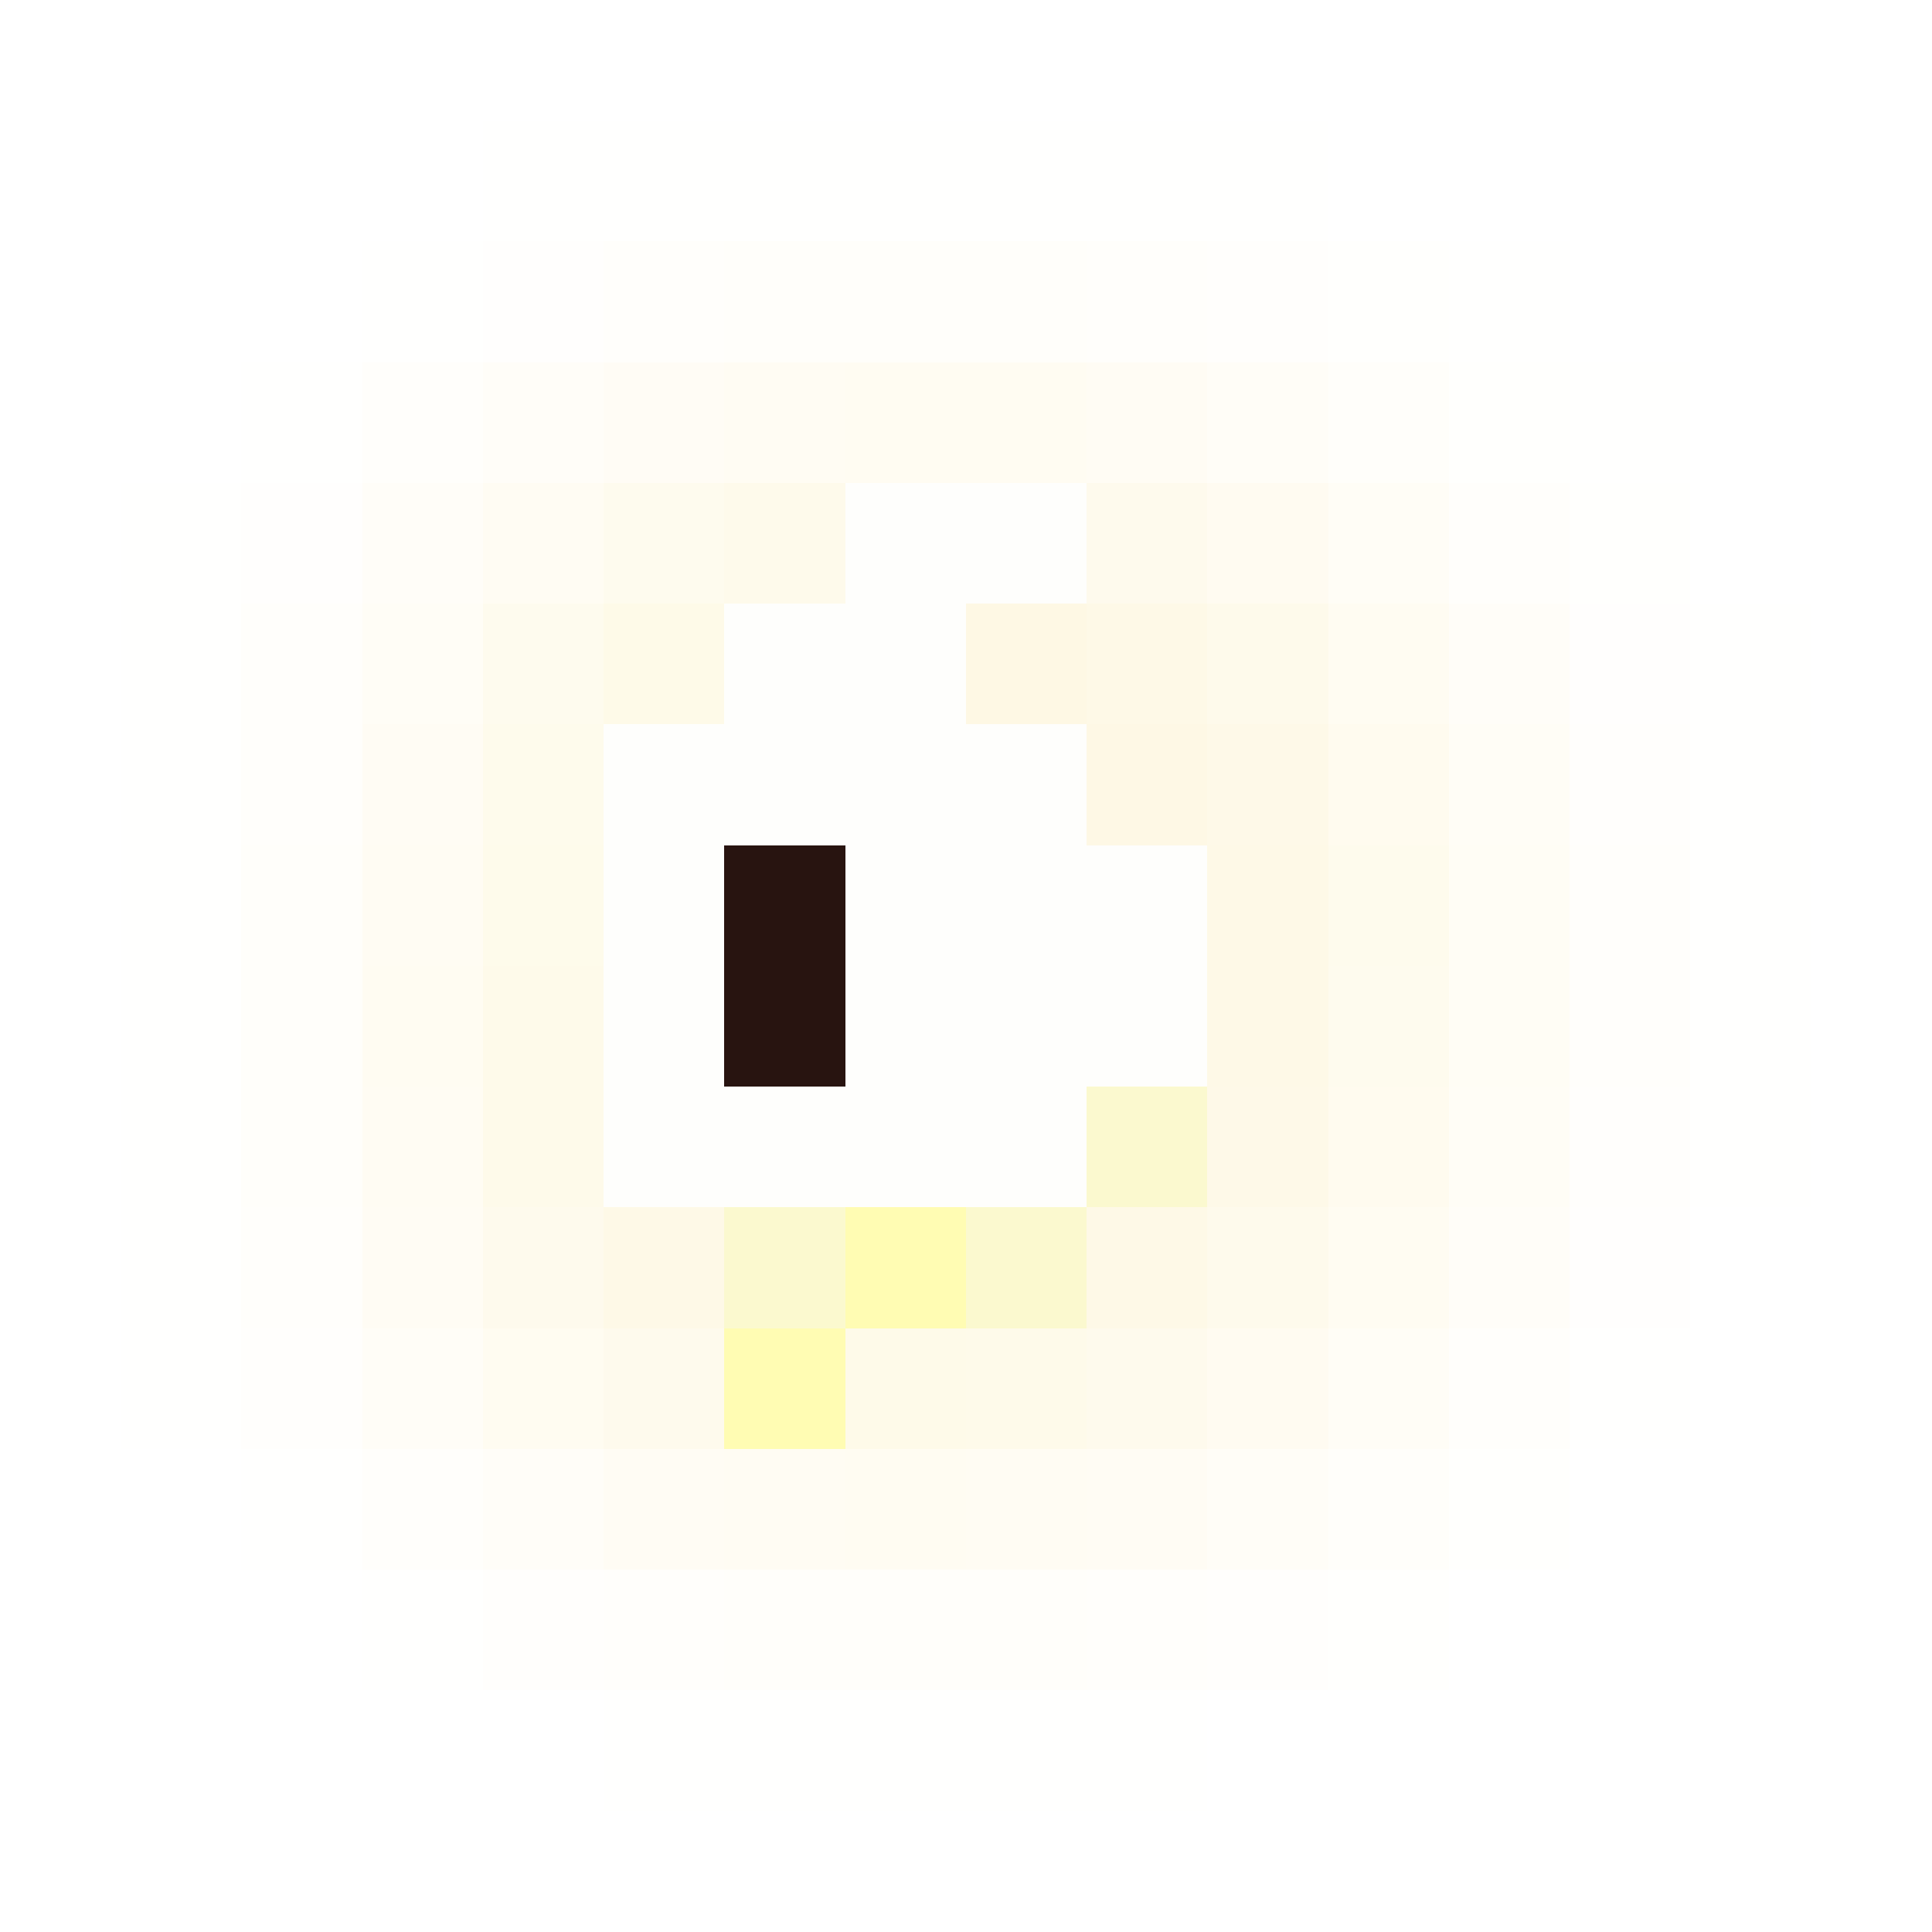
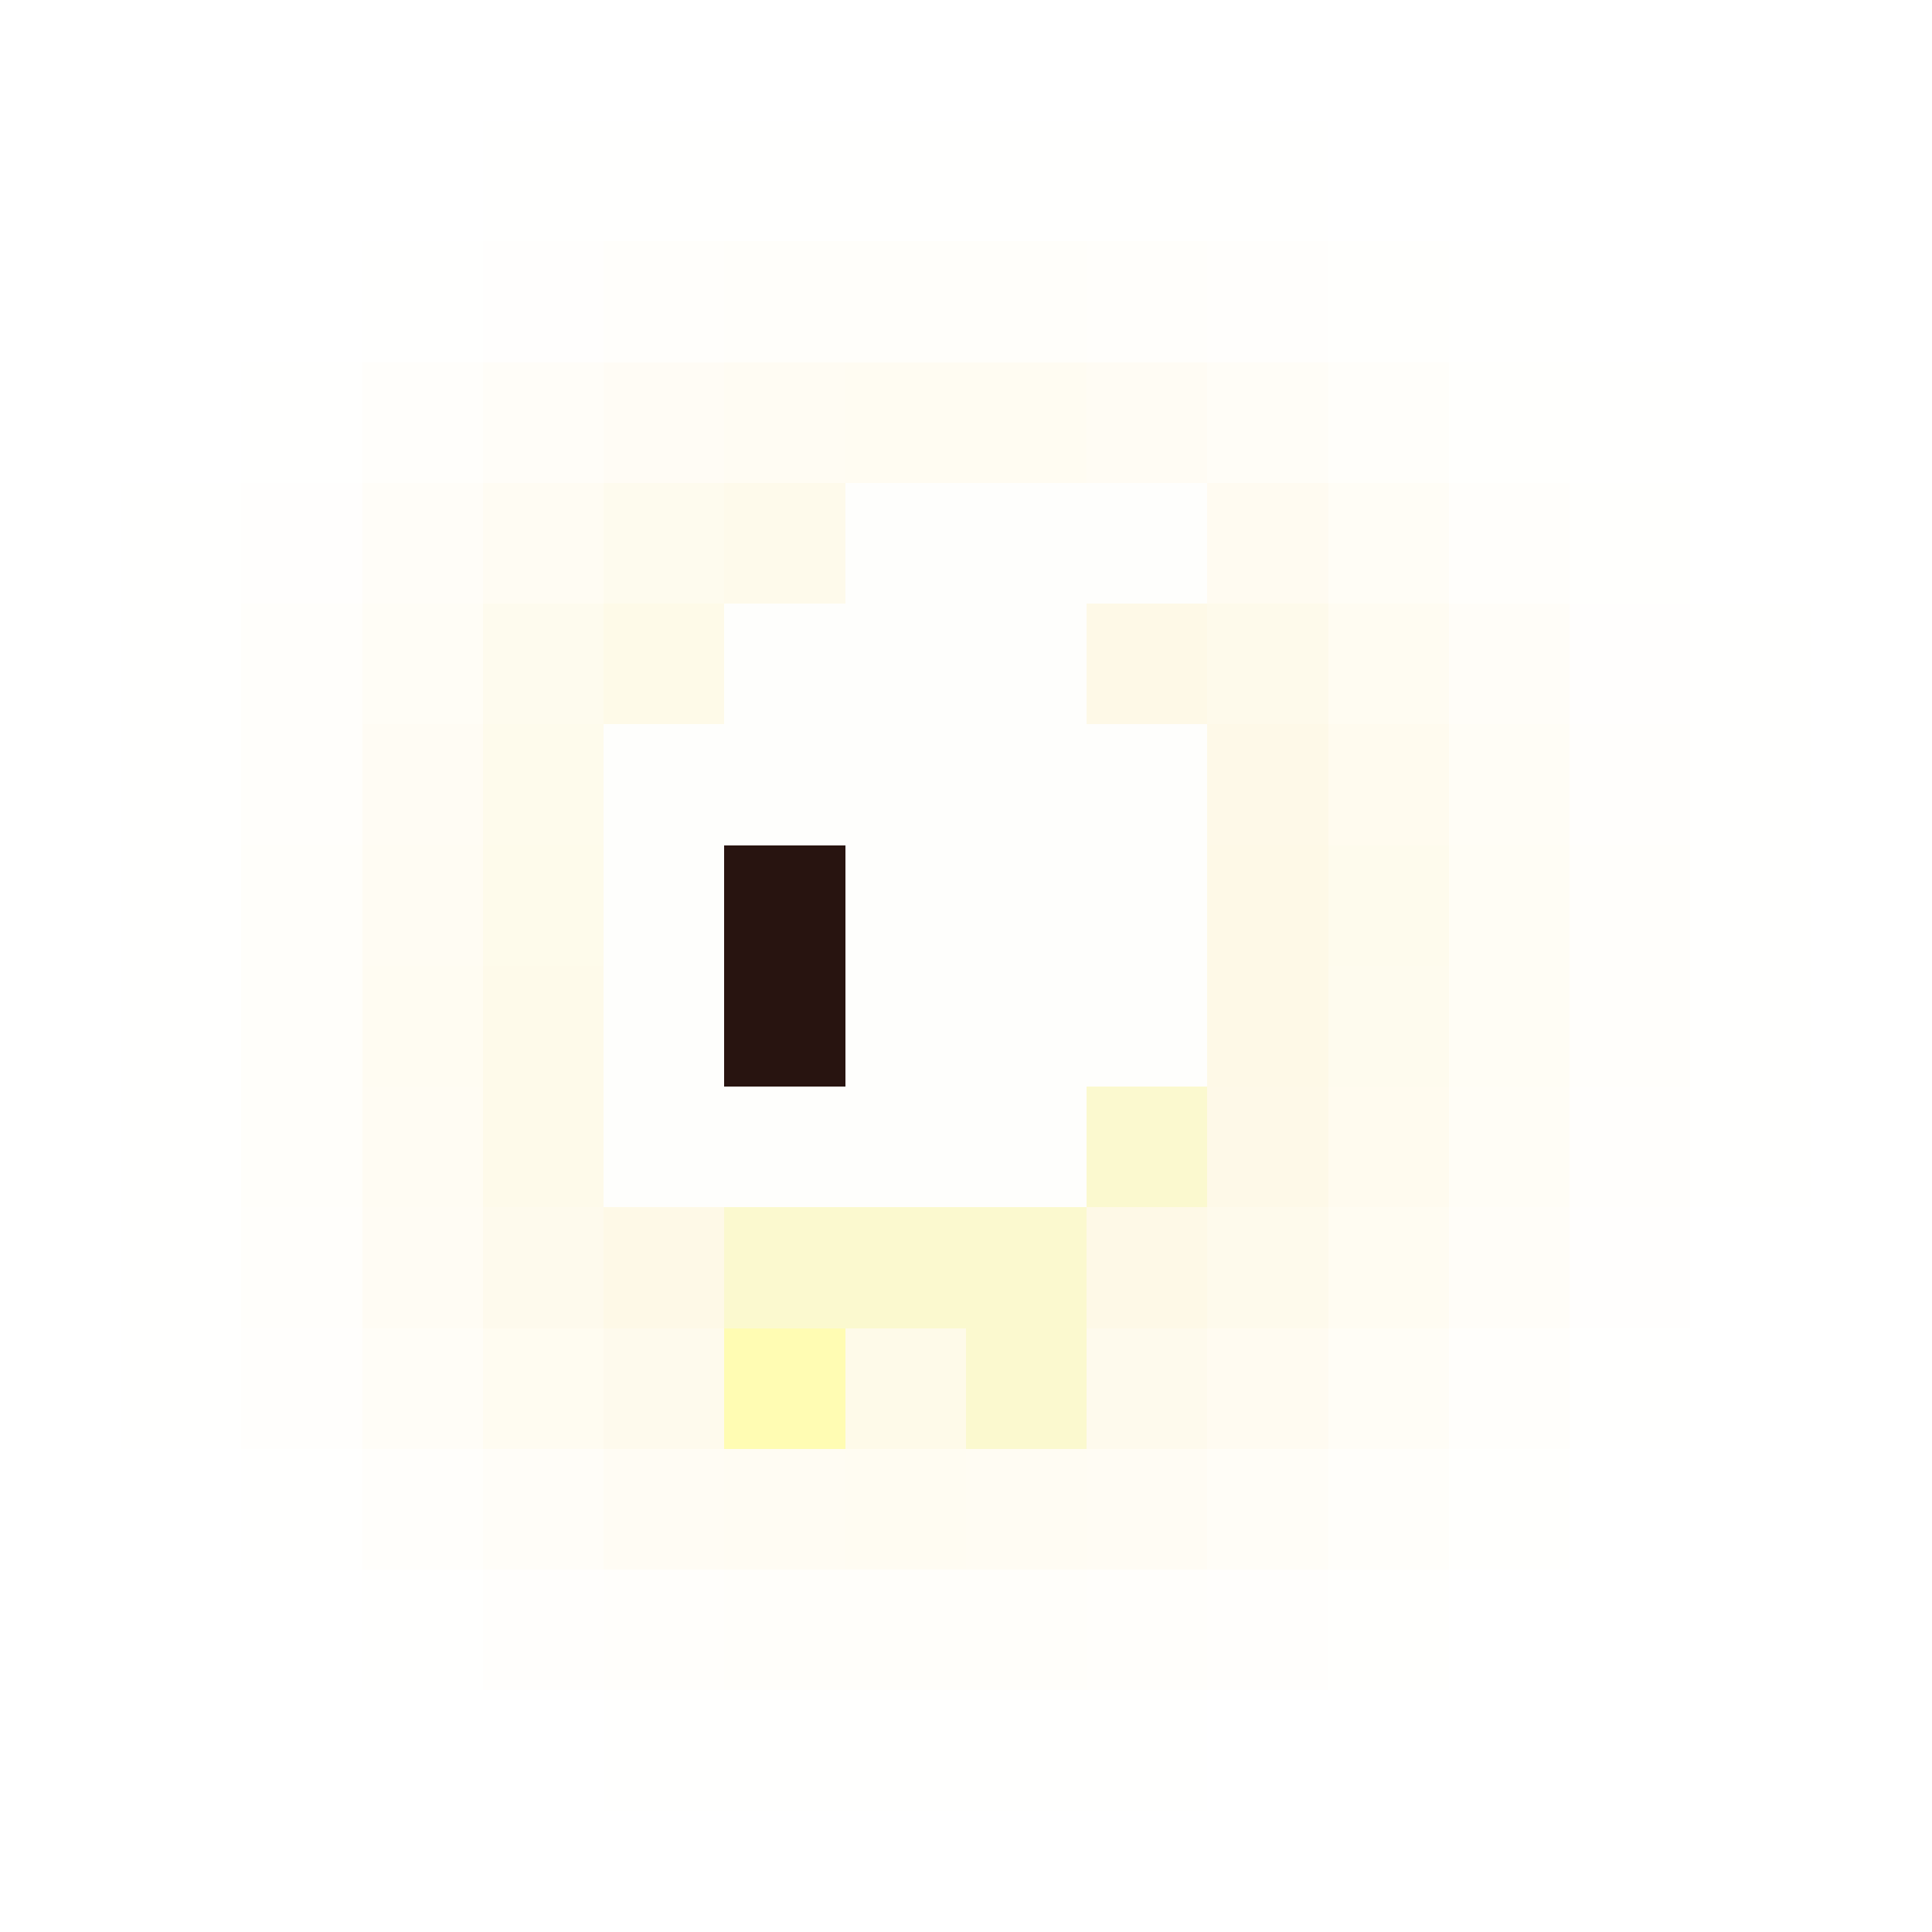
<svg xmlns="http://www.w3.org/2000/svg" version="1.1" width="16" height="16" shape-rendering="crispEdges">
  <rect x="3" y="1" width="1" height="1" fill="#FEEBB1" opacity="0.004" />
  <rect x="4" y="1" width="1" height="1" fill="#FDECB3" opacity="0.008" />
  <rect x="5" y="1" width="1" height="1" fill="#FDECB5" opacity="0.012" />
  <rect x="6" y="1" width="1" height="1" fill="#FDEDB7" opacity="0.016" />
  <rect x="7" y="1" width="1" height="1" fill="#FDEDB7" opacity="0.016" />
  <rect x="8" y="1" width="1" height="1" fill="#FDEDB6" opacity="0.016" />
  <rect x="9" y="1" width="1" height="1" fill="#FDECB4" opacity="0.012" />
  <rect x="10" y="1" width="1" height="1" fill="#FDECB2" opacity="0.008" />
  <rect x="11" y="1" width="1" height="1" fill="#FDEBB1" opacity="0.004" />
  <rect x="2" y="2" width="1" height="1" fill="#FEEBB1" opacity="0.004" />
  <rect x="3" y="2" width="1" height="1" fill="#FEEBB2" opacity="0.016" />
  <rect x="4" y="2" width="1" height="1" fill="#FDECB4" opacity="0.035" />
  <rect x="5" y="2" width="1" height="1" fill="#FDECB6" opacity="0.055" />
  <rect x="6" y="2" width="1" height="1" fill="#FDEDB8" opacity="0.067" />
  <rect x="7" y="2" width="1" height="1" fill="#FDEDB8" opacity="0.075" />
  <rect x="8" y="2" width="1" height="1" fill="#FDEDB7" opacity="0.067" />
  <rect x="9" y="2" width="1" height="1" fill="#FDECB5" opacity="0.055" />
  <rect x="10" y="2" width="1" height="1" fill="#FDECB3" opacity="0.039" />
  <rect x="11" y="2" width="1" height="1" fill="#FDEBB1" opacity="0.024" />
  <rect x="12" y="2" width="1" height="1" fill="#FDEBB1" opacity="0.008" />
  <rect x="1" y="3" width="1" height="1" fill="#FEEBB2" opacity="0.004" />
  <rect x="2" y="3" width="1" height="1" fill="#FEEBB2" opacity="0.016" />
  <rect x="3" y="3" width="1" height="1" fill="#FEEBB3" opacity="0.047" />
  <rect x="4" y="3" width="1" height="1" fill="#FDECB5" opacity="0.094" />
  <rect x="5" y="3" width="1" height="1" fill="#FDEDB7" opacity="0.141" />
  <rect x="6" y="3" width="1" height="1" fill="#FDEDB9" opacity="0.176" />
  <rect x="7" y="3" width="1" height="1" fill="#FDEEBA" opacity="0.188" />
  <rect x="8" y="3" width="1" height="1" fill="#FDEDB8" opacity="0.176" />
  <rect x="9" y="3" width="1" height="1" fill="#FDEDB6" opacity="0.145" />
  <rect x="10" y="3" width="1" height="1" fill="#FDECB3" opacity="0.102" />
  <rect x="11" y="3" width="1" height="1" fill="#FDEBB2" opacity="0.059" />
  <rect x="12" y="3" width="1" height="1" fill="#FDEBB1" opacity="0.027" />
  <rect x="13" y="3" width="1" height="1" fill="#FDEBB1" opacity="0.008" />
  <rect x="1" y="4" width="1" height="1" fill="#FDECB5" opacity="0.008" />
  <rect x="2" y="4" width="1" height="1" fill="#FDECB5" opacity="0.035" />
  <rect x="3" y="4" width="1" height="1" fill="#FDECB6" opacity="0.094" />
  <rect x="4" y="4" width="1" height="1" fill="#FDEDB8" opacity="0.173" />
  <rect x="5" y="4" width="1" height="1" fill="#FDEEBB" opacity="0.255" />
  <rect x="6" y="4" width="1" height="1" fill="#FDEFBD" opacity="0.31" />
  <rect x="7" y="4" width="1" height="1" fill="#FEFEFC" />
  <rect x="8" y="4" width="1" height="1" fill="#FEFEFC" />
-   <rect x="9" y="4" width="1" height="1" fill="#FDEDB9" opacity="0.259" />
+   <rect x="9" y="4" width="1" height="1" fill="#FEFEFC" />
  <rect x="10" y="4" width="1" height="1" fill="#FDECB6" opacity="0.188" />
  <rect x="11" y="4" width="1" height="1" fill="#FDEBB3" opacity="0.118" />
  <rect x="12" y="4" width="1" height="1" fill="#FDEBB2" opacity="0.055" />
  <rect x="13" y="4" width="1" height="1" fill="#FDEBB2" opacity="0.02" />
  <rect x="1" y="5" width="1" height="1" fill="#FDEEB8" opacity="0.012" />
  <rect x="2" y="5" width="1" height="1" fill="#FDEEB9" opacity="0.051" />
  <rect x="3" y="5" width="1" height="1" fill="#FDEEBA" opacity="0.137" />
  <rect x="4" y="5" width="1" height="1" fill="#FDEFBC" opacity="0.251" />
  <rect x="5" y="5" width="1" height="1" fill="#FDF0C0" opacity="0.365" />
  <rect x="6" y="5" width="1" height="1" fill="#FEFEFC" />
  <rect x="7" y="5" width="1" height="1" fill="#FEFEFC" />
-   <rect x="8" y="5" width="1" height="1" fill="#FDF0C2" opacity="0.435" />
+   <rect x="8" y="5" width="1" height="1" fill="#FEFEFC" />
  <rect x="9" y="5" width="1" height="1" fill="#FDEFBE" opacity="0.373" />
  <rect x="10" y="5" width="1" height="1" fill="#FDEDB9" opacity="0.282" />
  <rect x="11" y="5" width="1" height="1" fill="#FDECB6" opacity="0.18" />
  <rect x="12" y="5" width="1" height="1" fill="#FDEBB4" opacity="0.094" />
  <rect x="13" y="5" width="1" height="1" fill="#FDEBB3" opacity="0.031" />
  <rect x="14" y="5" width="1" height="1" fill="#FDEBB3" opacity="0.008" />
  <rect x="1" y="6" width="1" height="1" fill="#FDEFBC" opacity="0.016" />
  <rect x="2" y="6" width="1" height="1" fill="#FDF0BD" opacity="0.067" />
  <rect x="3" y="6" width="1" height="1" fill="#FDF0BE" opacity="0.176" />
  <rect x="4" y="6" width="1" height="1" fill="#FDF1C2" opacity="0.314" />
  <rect x="5" y="6" width="1" height="1" fill="#FEFEFC" />
  <rect x="6" y="6" width="1" height="1" fill="#FEFEFC" />
  <rect x="7" y="6" width="1" height="1" fill="#FEFEFC" />
  <rect x="8" y="6" width="1" height="1" fill="#FEFEFC" />
-   <rect x="9" y="6" width="1" height="1" fill="#FDF0C4" opacity="0.443" />
+   <rect x="9" y="6" width="1" height="1" fill="#FEFEFC" />
  <rect x="10" y="6" width="1" height="1" fill="#FDEEBD" opacity="0.349" />
  <rect x="11" y="6" width="1" height="1" fill="#FDEDB8" opacity="0.231" />
  <rect x="12" y="6" width="1" height="1" fill="#FDECB6" opacity="0.122" />
  <rect x="13" y="6" width="1" height="1" fill="#FDECB5" opacity="0.043" />
  <rect x="14" y="6" width="1" height="1" fill="#FDECB4" opacity="0.008" />
  <rect x="1" y="7" width="1" height="1" fill="#FDF0BE" opacity="0.016" />
  <rect x="2" y="7" width="1" height="1" fill="#FDF0C0" opacity="0.078" />
  <rect x="3" y="7" width="1" height="1" fill="#FDF1C1" opacity="0.196" />
  <rect x="4" y="7" width="1" height="1" fill="#FDF2C5" opacity="0.345" />
  <rect x="5" y="7" width="1" height="1" fill="#FEFEFC" />
  <rect x="6" y="7" width="1" height="1" fill="#281410" />
  <rect x="7" y="7" width="1" height="1" fill="#FEFEFC" />
  <rect x="8" y="7" width="1" height="1" fill="#FEFEFC" />
  <rect x="9" y="7" width="1" height="1" fill="#FEFEFC" />
  <rect x="10" y="7" width="1" height="1" fill="#FDEFC0" opacity="0.384" />
  <rect x="11" y="7" width="1" height="1" fill="#FDEEBA" opacity="0.259" />
  <rect x="12" y="7" width="1" height="1" fill="#FDEDB7" opacity="0.137" />
  <rect x="13" y="7" width="1" height="1" fill="#FDECB6" opacity="0.051" />
  <rect x="14" y="7" width="1" height="1" fill="#FDECB5" opacity="0.012" />
  <rect x="1" y="8" width="1" height="1" fill="#FDF0BE" opacity="0.02" />
  <rect x="2" y="8" width="1" height="1" fill="#FDF0BF" opacity="0.078" />
  <rect x="3" y="8" width="1" height="1" fill="#FDF0C0" opacity="0.2" />
  <rect x="4" y="8" width="1" height="1" fill="#FDF1C4" opacity="0.353" />
  <rect x="5" y="8" width="1" height="1" fill="#FEFEFC" />
  <rect x="6" y="8" width="1" height="1" fill="#281410" />
  <rect x="7" y="8" width="1" height="1" fill="#FEFEFC" />
  <rect x="8" y="8" width="1" height="1" fill="#FEFEFC" />
  <rect x="9" y="8" width="1" height="1" fill="#FEFEFC" />
  <rect x="10" y="8" width="1" height="1" fill="#FDEFC0" opacity="0.384" />
  <rect x="11" y="8" width="1" height="1" fill="#FDEEBB" opacity="0.255" />
  <rect x="12" y="8" width="1" height="1" fill="#FDEDB7" opacity="0.137" />
  <rect x="13" y="8" width="1" height="1" fill="#FDECB6" opacity="0.051" />
  <rect x="14" y="8" width="1" height="1" fill="#FDECB5" opacity="0.012" />
  <rect x="1" y="9" width="1" height="1" fill="#FDEEBA" opacity="0.016" />
  <rect x="2" y="9" width="1" height="1" fill="#FDEFBB" opacity="0.075" />
  <rect x="3" y="9" width="1" height="1" fill="#FDEFBD" opacity="0.188" />
  <rect x="4" y="9" width="1" height="1" fill="#FDF0C0" opacity="0.329" />
  <rect x="5" y="9" width="1" height="1" fill="#FEFEFC" />
  <rect x="6" y="9" width="1" height="1" fill="#FEFEFC" />
  <rect x="7" y="9" width="1" height="1" fill="#FEFEFC" />
  <rect x="8" y="9" width="1" height="1" fill="#FEFEFC" />
  <rect x="9" y="9" width="1" height="1" fill="#FBF9CF" />
  <rect x="10" y="9" width="1" height="1" fill="#FDEFBE" opacity="0.349" />
  <rect x="11" y="9" width="1" height="1" fill="#FDEDB9" opacity="0.227" />
  <rect x="12" y="9" width="1" height="1" fill="#FDECB6" opacity="0.118" />
  <rect x="13" y="9" width="1" height="1" fill="#FDECB5" opacity="0.043" />
  <rect x="14" y="9" width="1" height="1" fill="#FDECB4" opacity="0.008" />
  <rect x="1" y="10" width="1" height="1" fill="#FDEDB7" opacity="0.012" />
  <rect x="2" y="10" width="1" height="1" fill="#FDEDB7" opacity="0.059" />
  <rect x="3" y="10" width="1" height="1" fill="#FDEDB8" opacity="0.153" />
  <rect x="4" y="10" width="1" height="1" fill="#FDEEBB" opacity="0.271" />
  <rect x="5" y="10" width="1" height="1" fill="#FDEFBF" opacity="0.38" />
  <rect x="6" y="10" width="1" height="1" fill="#FBF9CF" />
-   <rect x="7" y="10" width="1" height="1" fill="#FFFCB3" />
+   <rect x="7" y="10" width="1" height="1" fill="#FBF9CF" />
  <rect x="8" y="10" width="1" height="1" fill="#FBF9CF" />
  <rect x="9" y="10" width="1" height="1" fill="#FDEFBF" opacity="0.376" />
  <rect x="10" y="10" width="1" height="1" fill="#FDEDBA" opacity="0.282" />
  <rect x="11" y="10" width="1" height="1" fill="#FDECB6" opacity="0.18" />
  <rect x="12" y="10" width="1" height="1" fill="#FDEBB4" opacity="0.09" />
  <rect x="13" y="10" width="1" height="1" fill="#FDEBB3" opacity="0.031" />
  <rect x="1" y="11" width="1" height="1" fill="#FEECB4" opacity="0.008" />
  <rect x="2" y="11" width="1" height="1" fill="#FDECB5" opacity="0.039" />
  <rect x="3" y="11" width="1" height="1" fill="#FDECB5" opacity="0.102" />
  <rect x="4" y="11" width="1" height="1" fill="#FDEDB7" opacity="0.188" />
  <rect x="5" y="11" width="1" height="1" fill="#FDEEBA" opacity="0.267" />
  <rect x="6" y="11" width="1" height="1" fill="#FFFCB3" />
  <rect x="7" y="11" width="1" height="1" fill="#FDEFBF" opacity="0.337" />
-   <rect x="8" y="11" width="1" height="1" fill="#FDEFBE" opacity="0.318" />
+   <rect x="8" y="11" width="1" height="1" fill="#FBF9CF" />
  <rect x="9" y="11" width="1" height="1" fill="#FDEEBB" opacity="0.267" />
  <rect x="10" y="11" width="1" height="1" fill="#FDECB7" opacity="0.196" />
  <rect x="11" y="11" width="1" height="1" fill="#FDEBB4" opacity="0.118" />
  <rect x="12" y="11" width="1" height="1" fill="#FDEBB2" opacity="0.055" />
  <rect x="13" y="11" width="1" height="1" fill="#FDEBB2" opacity="0.016" />
  <rect x="2" y="12" width="1" height="1" fill="#FDECB4" opacity="0.02" />
  <rect x="3" y="12" width="1" height="1" fill="#FDECB4" opacity="0.055" />
  <rect x="4" y="12" width="1" height="1" fill="#FDECB6" opacity="0.102" />
  <rect x="5" y="12" width="1" height="1" fill="#FDEDB8" opacity="0.149" />
  <rect x="6" y="12" width="1" height="1" fill="#FDEEBA" opacity="0.18" />
  <rect x="7" y="12" width="1" height="1" fill="#FDEEBB" opacity="0.192" />
  <rect x="8" y="12" width="1" height="1" fill="#FDEEBA" opacity="0.18" />
  <rect x="9" y="12" width="1" height="1" fill="#FDEDB8" opacity="0.149" />
  <rect x="10" y="12" width="1" height="1" fill="#FDECB5" opacity="0.106" />
  <rect x="11" y="12" width="1" height="1" fill="#FDEBB3" opacity="0.063" />
  <rect x="12" y="12" width="1" height="1" fill="#FDEBB1" opacity="0.027" />
  <rect x="3" y="13" width="1" height="1" fill="#FDECB4" opacity="0.02" />
  <rect x="4" y="13" width="1" height="1" fill="#FDECB5" opacity="0.039" />
  <rect x="5" y="13" width="1" height="1" fill="#FDEDB7" opacity="0.055" />
  <rect x="6" y="13" width="1" height="1" fill="#FDEDB9" opacity="0.071" />
  <rect x="7" y="13" width="1" height="1" fill="#FDEEBA" opacity="0.075" />
  <rect x="8" y="13" width="1" height="1" fill="#FDEDB9" opacity="0.071" />
  <rect x="9" y="13" width="1" height="1" fill="#FDEDB7" opacity="0.059" />
  <rect x="10" y="13" width="1" height="1" fill="#FDECB4" opacity="0.043" />
  <rect x="11" y="13" width="1" height="1" fill="#FDEBB2" opacity="0.024" />
  <rect x="5" y="14" width="1" height="1" fill="#FDEDB7" opacity="0.012" />
  <rect x="6" y="14" width="1" height="1" fill="#FDEDB8" opacity="0.016" />
  <rect x="7" y="14" width="1" height="1" fill="#FDEEB9" opacity="0.016" />
  <rect x="8" y="14" width="1" height="1" fill="#FDEDB8" opacity="0.016" />
  <rect x="9" y="14" width="1" height="1" fill="#FDEDB6" opacity="0.012" />
</svg>
